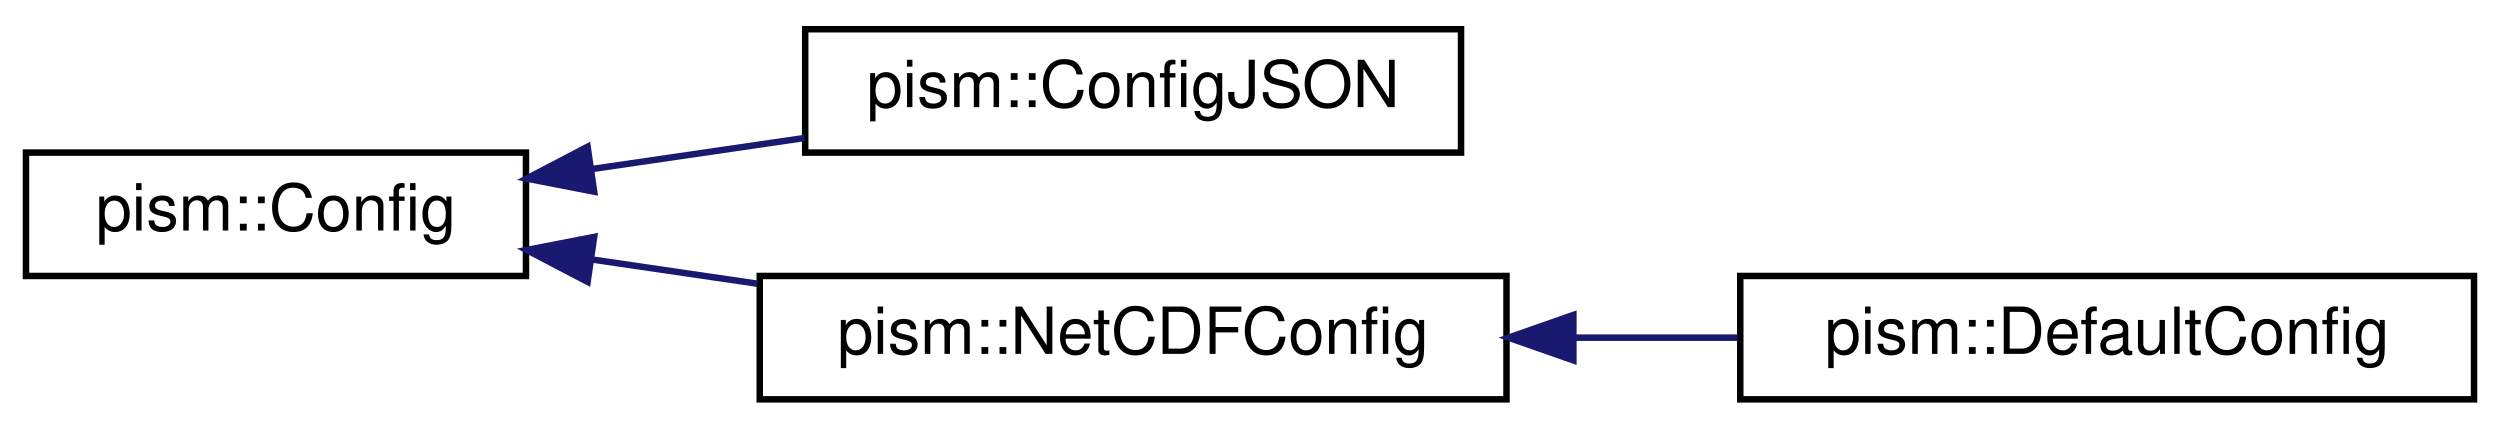
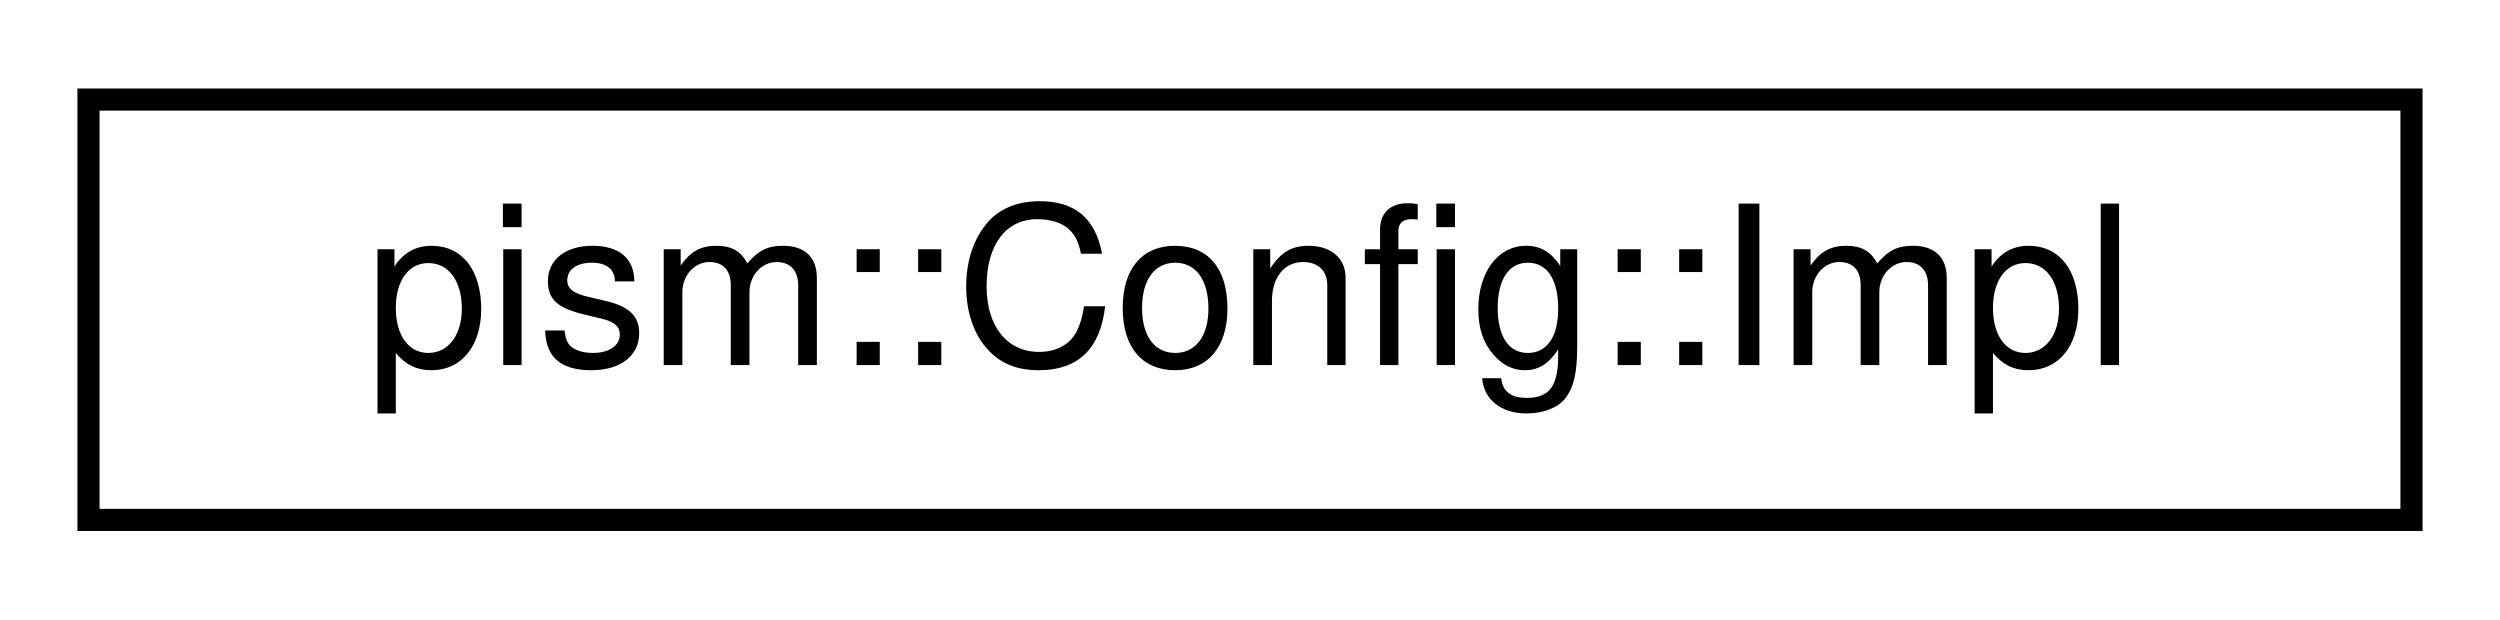
- <svg xmlns="http://www.w3.org/2000/svg" xmlns:xlink="http://www.w3.org/1999/xlink" width="385pt" height="66pt" viewBox="0.00 0.00 385.00 66.00">
-   <g id="graph0" class="graph" transform="scale(1 1) rotate(0) translate(4 62)">
+ <svg xmlns="http://www.w3.org/2000/svg" xmlns:xlink="http://www.w3.org/1999/xlink" width="113pt" height="28pt" viewBox="0.00 0.00 113.00 28.00">
+   <g id="graph0" class="graph" transform="scale(1 1) rotate(0) translate(4 24)">
    <g id="node1" class="node">
      <g id="a_node1">
-         <a xlink:href="classpism_1_1Config.html" target="_top" xlink:title="A class for storing and accessing PISM configuration flags and parameters.">
-           <polygon fill="none" stroke="black" points="0,-19.5 0,-38.5 77,-38.5 77,-19.5 0,-19.5" />
-           <text text-anchor="middle" x="38.5" y="-26.5" font-family="Helvetica,sans-Serif" font-size="10.00">pism::Config</text>
+         <a xlink:href="structpism_1_1Config_1_1Impl.html" target="_top" xlink:title=" ">
+           <polygon fill="none" stroke="black" points="0,-0.5 0,-19.5 105,-19.5 105,-0.5 0,-0.5" />
+           <text text-anchor="middle" x="52.5" y="-7.5" font-family="Helvetica,sans-Serif" font-size="10.00">pism::Config::Impl</text>
        </a>
      </g>
    </g>
-     <g id="node2" class="node">
-       <g id="a_node2">
-         <a xlink:href="classpism_1_1ConfigJSON.html" target="_top" xlink:title="The JSON-based Config implementation.">
-           <polygon fill="none" stroke="black" points="120,-38.5 120,-57.5 221,-57.5 221,-38.5 120,-38.5" />
-           <text text-anchor="middle" x="170.5" y="-45.5" font-family="Helvetica,sans-Serif" font-size="10.00">pism::ConfigJSON</text>
-         </a>
-       </g>
-     </g>
-     <g id="edge1" class="edge">
-       <path fill="none" stroke="midnightblue" d="M87.09,-35.96C97.77,-37.52 109.12,-39.18 119.88,-40.75" />
-       <polygon fill="midnightblue" stroke="midnightblue" points="87.5,-32.48 77.1,-34.5 86.49,-39.41 87.5,-32.48" />
-     </g>
-     <g id="node3" class="node">
-       <g id="a_node3">
-         <a xlink:href="classpism_1_1NetCDFConfig.html" target="_top" xlink:title="A class for reading, writing and accessing PISM configuration flags and parameters.">
-           <polygon fill="none" stroke="black" points="113,-0.5 113,-19.5 228,-19.5 228,-0.5 113,-0.5" />
-           <text text-anchor="middle" x="170.5" y="-7.5" font-family="Helvetica,sans-Serif" font-size="10.00">pism::NetCDFConfig</text>
-         </a>
-       </g>
-     </g>
-     <g id="edge2" class="edge">
-       <path fill="none" stroke="midnightblue" d="M87.01,-22.06C95.34,-20.84 104.08,-19.56 112.63,-18.31" />
-       <polygon fill="midnightblue" stroke="midnightblue" points="86.49,-18.59 77.1,-23.5 87.5,-25.52 86.49,-18.59" />
-     </g>
-     <g id="node4" class="node">
-       <g id="a_node4">
-         <a xlink:href="classpism_1_1DefaultConfig.html" target="_top" xlink:title="Default PISM configuration database: uses NetCDF files; can be initialized from a file specified usin...">
-           <polygon fill="none" stroke="black" points="264,-0.5 264,-19.5 377,-19.5 377,-0.5 264,-0.5" />
-           <text text-anchor="middle" x="320.5" y="-7.5" font-family="Helvetica,sans-Serif" font-size="10.00">pism::DefaultConfig</text>
-         </a>
-       </g>
-     </g>
-     <g id="edge3" class="edge">
-       <path fill="none" stroke="midnightblue" d="M238.46,-10C246.86,-10 255.38,-10 263.59,-10" />
-       <polygon fill="midnightblue" stroke="midnightblue" points="238.3,-6.5 228.3,-10 238.3,-13.5 238.3,-6.5" />
-     </g>
  </g>
</svg>
